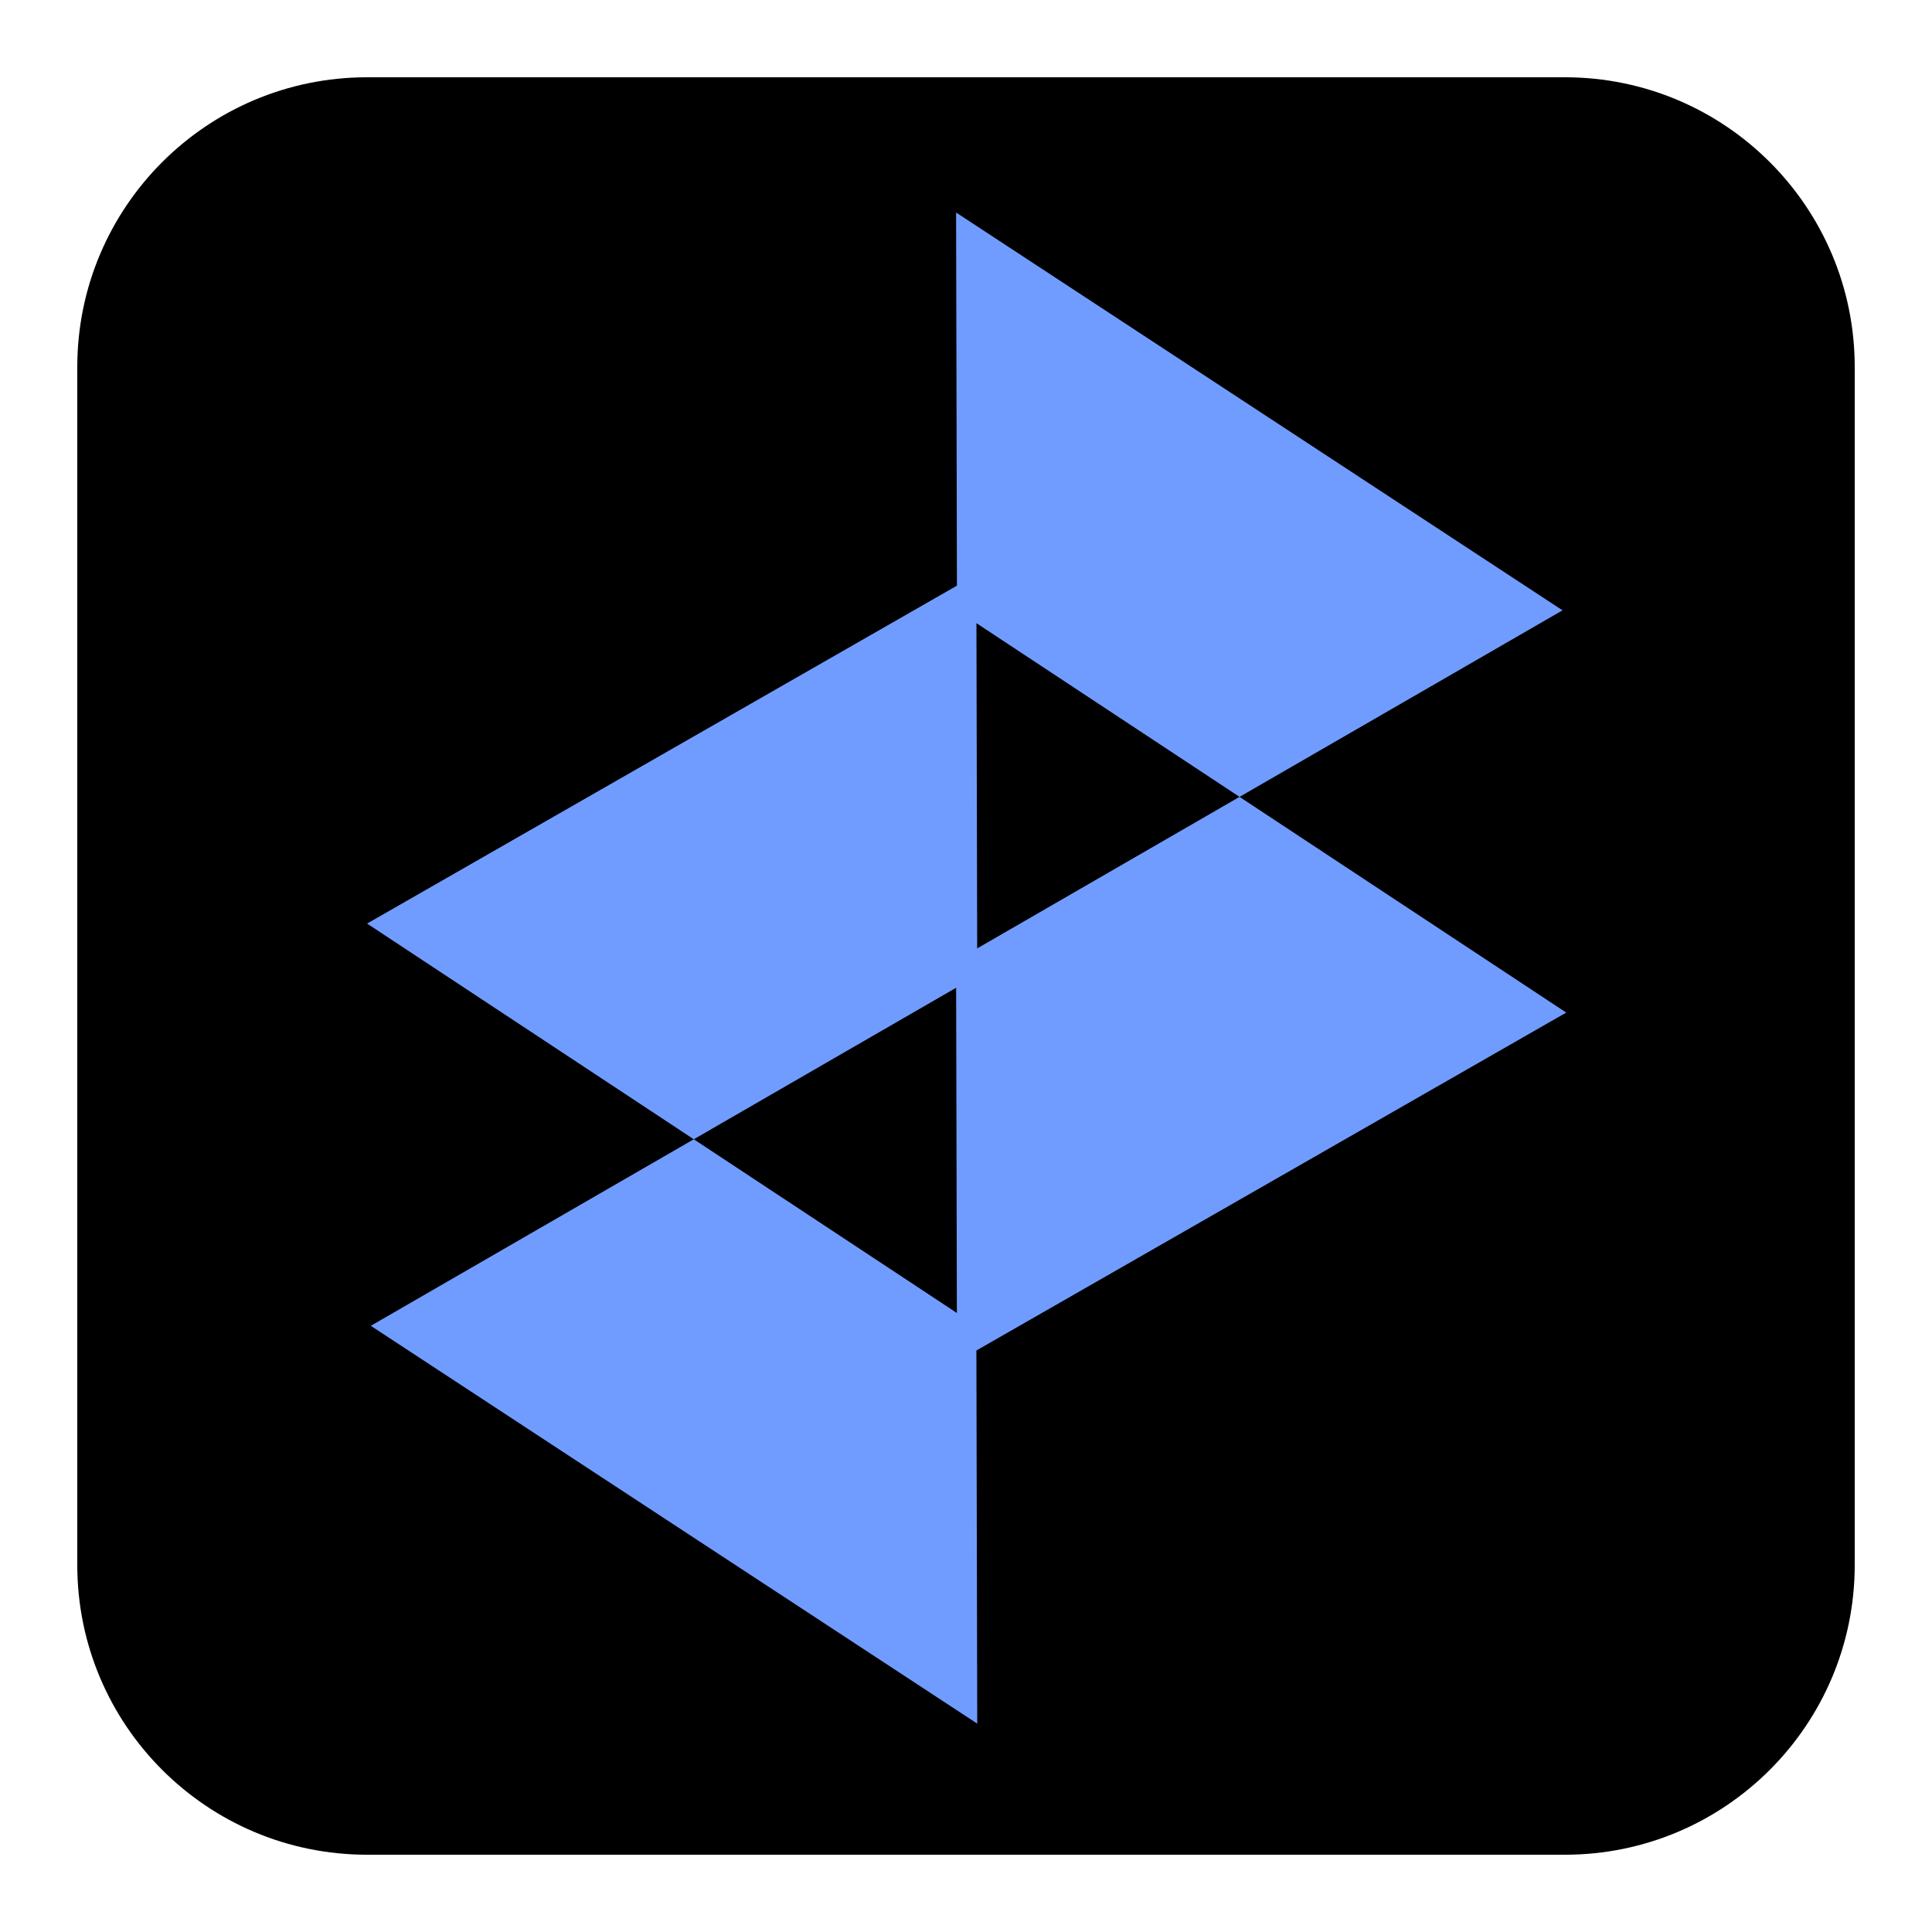
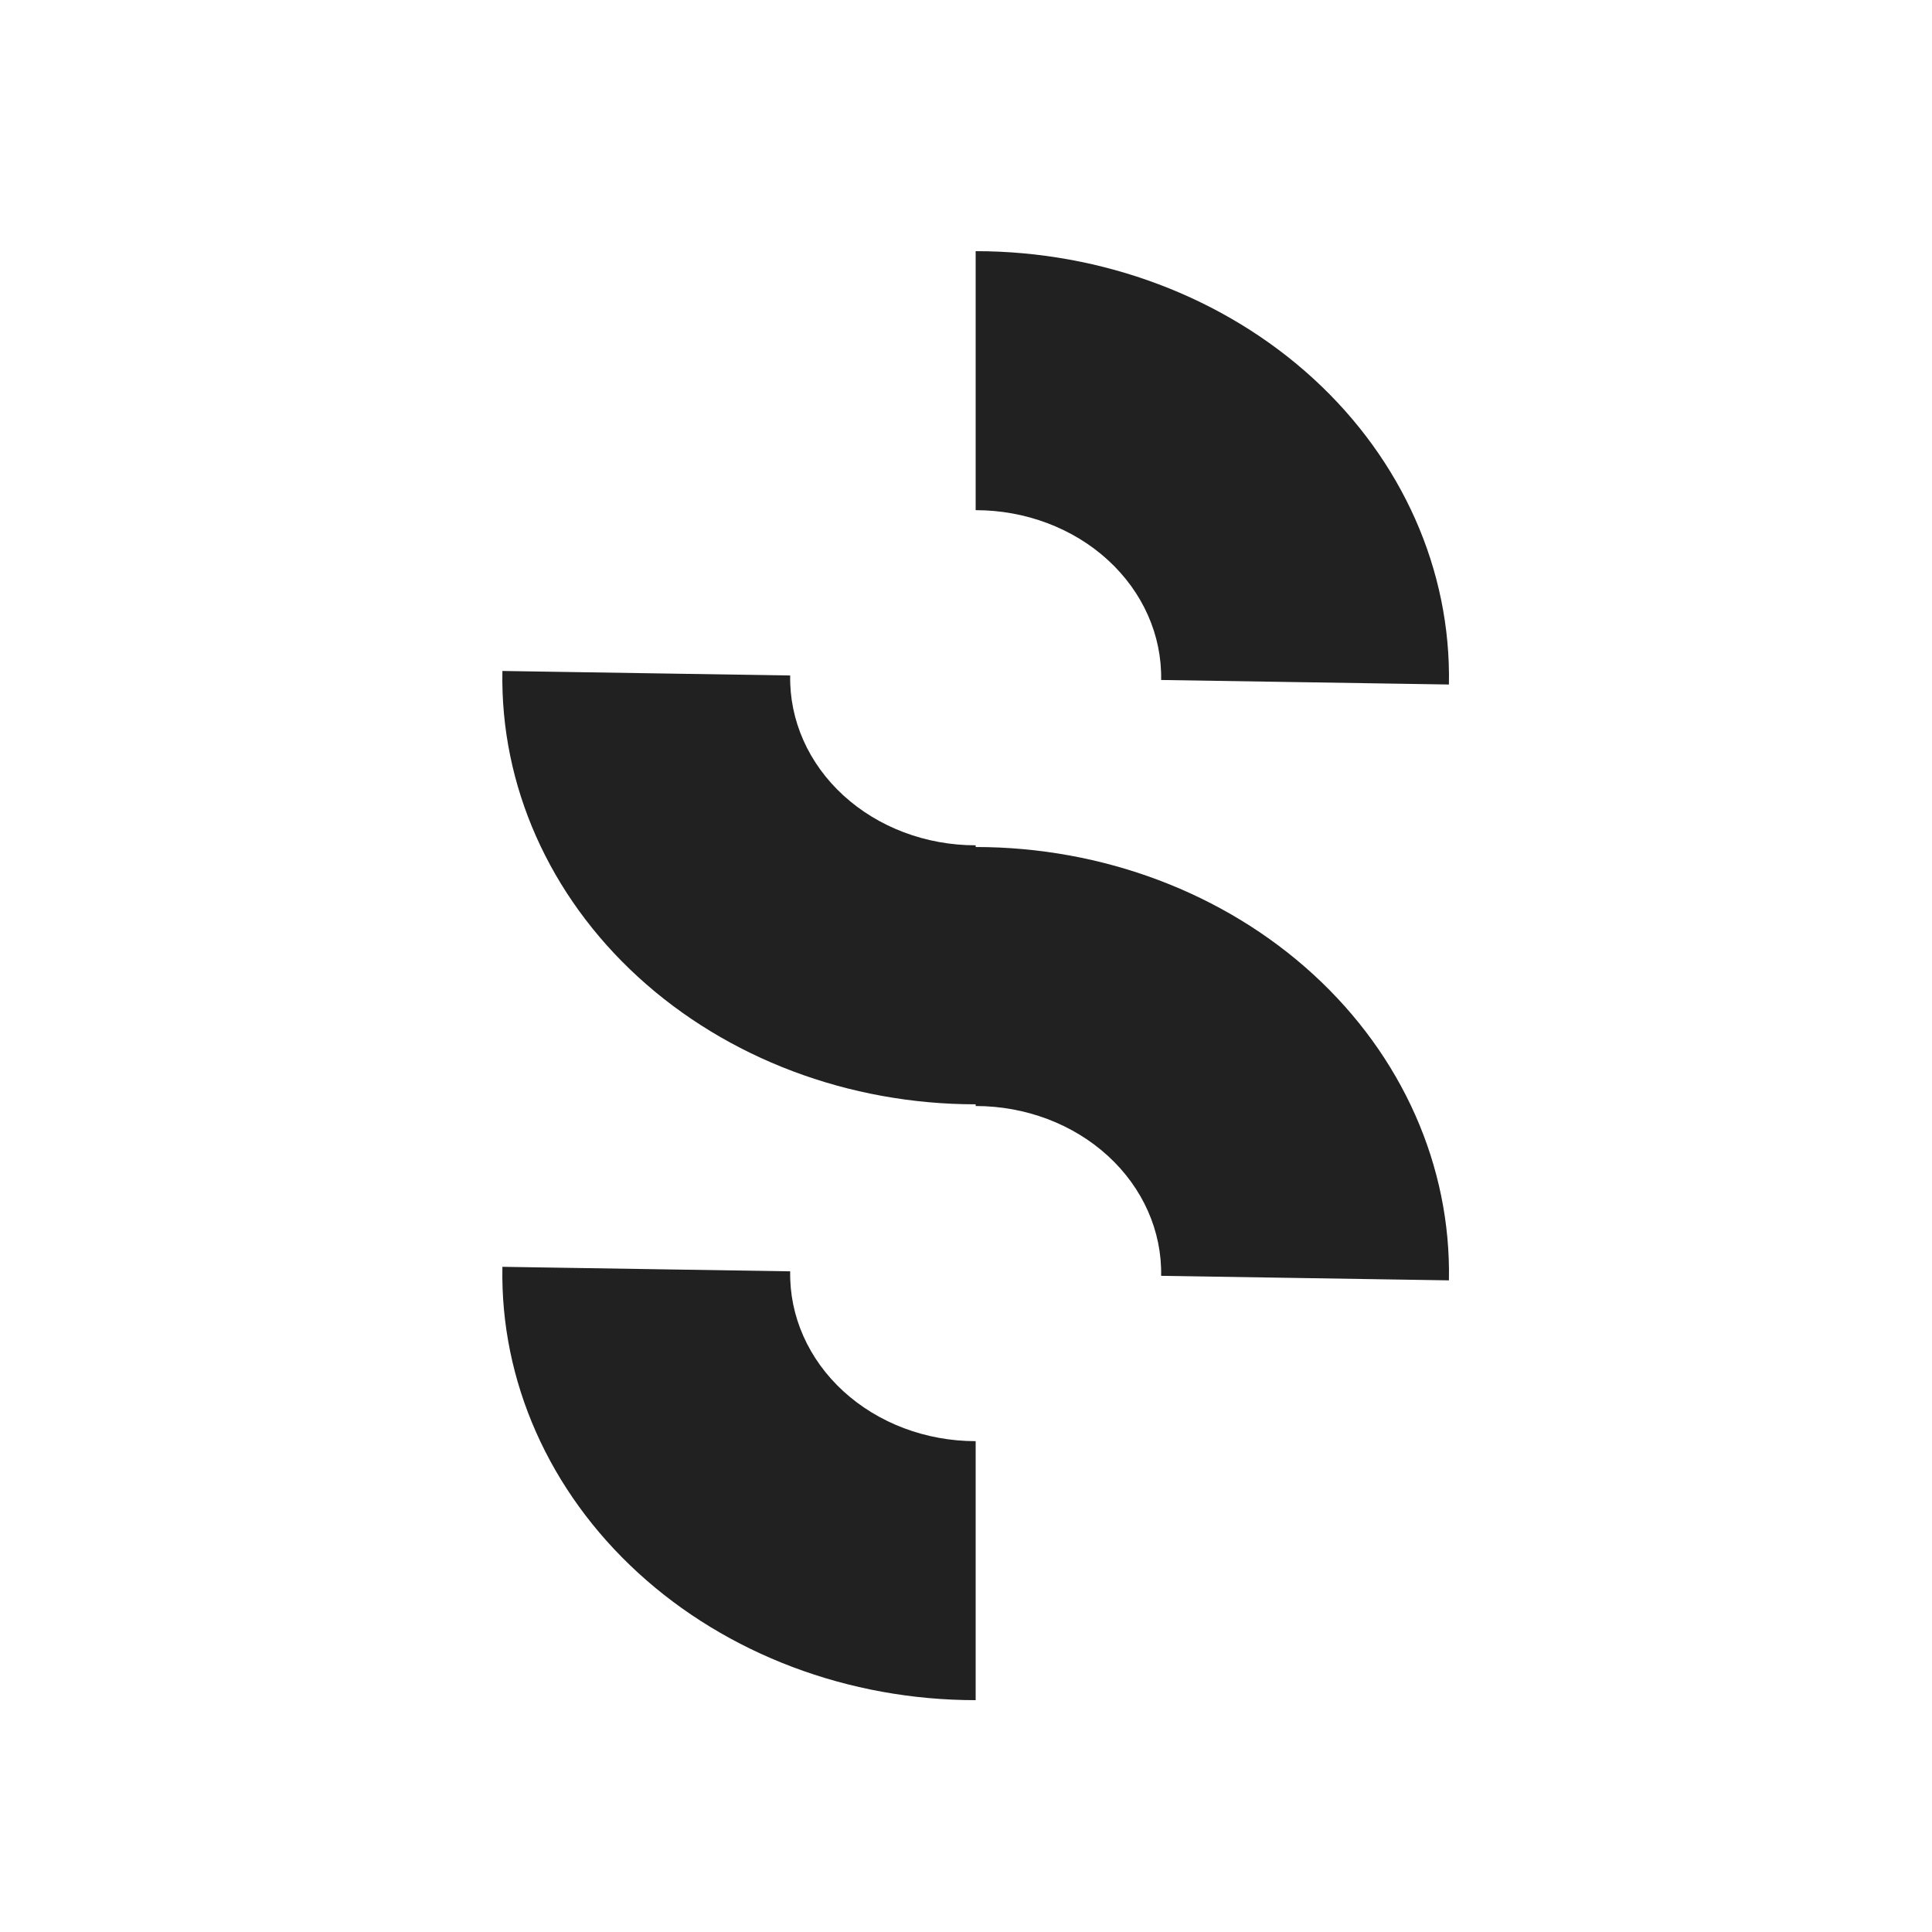
- <svg xmlns="http://www.w3.org/2000/svg" width="200px" height="200px" viewBox="0 0 200 200" version="1.1">
+ <svg xmlns="http://www.w3.org/2000/svg" width="100px" height="100px" viewBox="0 0 100 100" version="1.1">
  <g id="favicon" stroke="none" stroke-width="1" fill="none" fill-rule="evenodd">
-     <rect id="Rectangle" fill="#000000" x="8" y="8" width="184" height="184" rx="30" />
-     <polygon id="Path" fill="#719CFF" points="98.974 22 161.753 63.181 128.317 82.492 101.081 64.51 101.158 98.178 128.317 82.492 162.137 104.822 101.076 139.803 101.164 178.429 38.384 137.248 71.82 117.937 99.056 135.919 98.979 102.251 71.82 117.937 38 95.608 99.062 60.626" />
+     <path d="M26.004,65.57 L40.9,65.804 C40.855,68.121 41.847,70.357 43.652,72.01 C45.457,73.663 47.925,74.594 50.5,74.594 L50.5,88 C43.928,88 37.632,85.624 33.025,81.406 C28.419,77.189 25.889,71.483 26.004,65.57 Z M50.5,43.841 C57.072,43.841 63.368,46.217 67.975,50.435 C72.581,54.652 75.111,60.358 74.996,66.271 L60.1,66.037 C60.145,63.72 59.153,61.484 57.348,59.831 C55.543,58.178 53.075,57.247 50.5,57.247 L50.5,43.841 Z M26.004,34.729 L40.9,34.963 C40.855,37.28 41.847,39.516 43.652,41.169 C45.457,42.822 47.925,43.753 50.5,43.753 L50.5,57.159 C43.928,57.159 37.632,54.783 33.025,50.565 C28.419,46.348 25.889,40.642 26.004,34.729 Z M50.5,13 C57.072,13 63.368,15.376 67.975,19.594 C72.581,23.811 75.111,29.517 74.996,35.43 L60.1,35.196 C60.145,32.879 59.153,30.643 57.348,28.99 C55.543,27.337 53.075,26.406 50.5,26.406 L50.5,13 Z" id="Combined-Shape-Copy-2" fill="#212121" />
  </g>
</svg>
